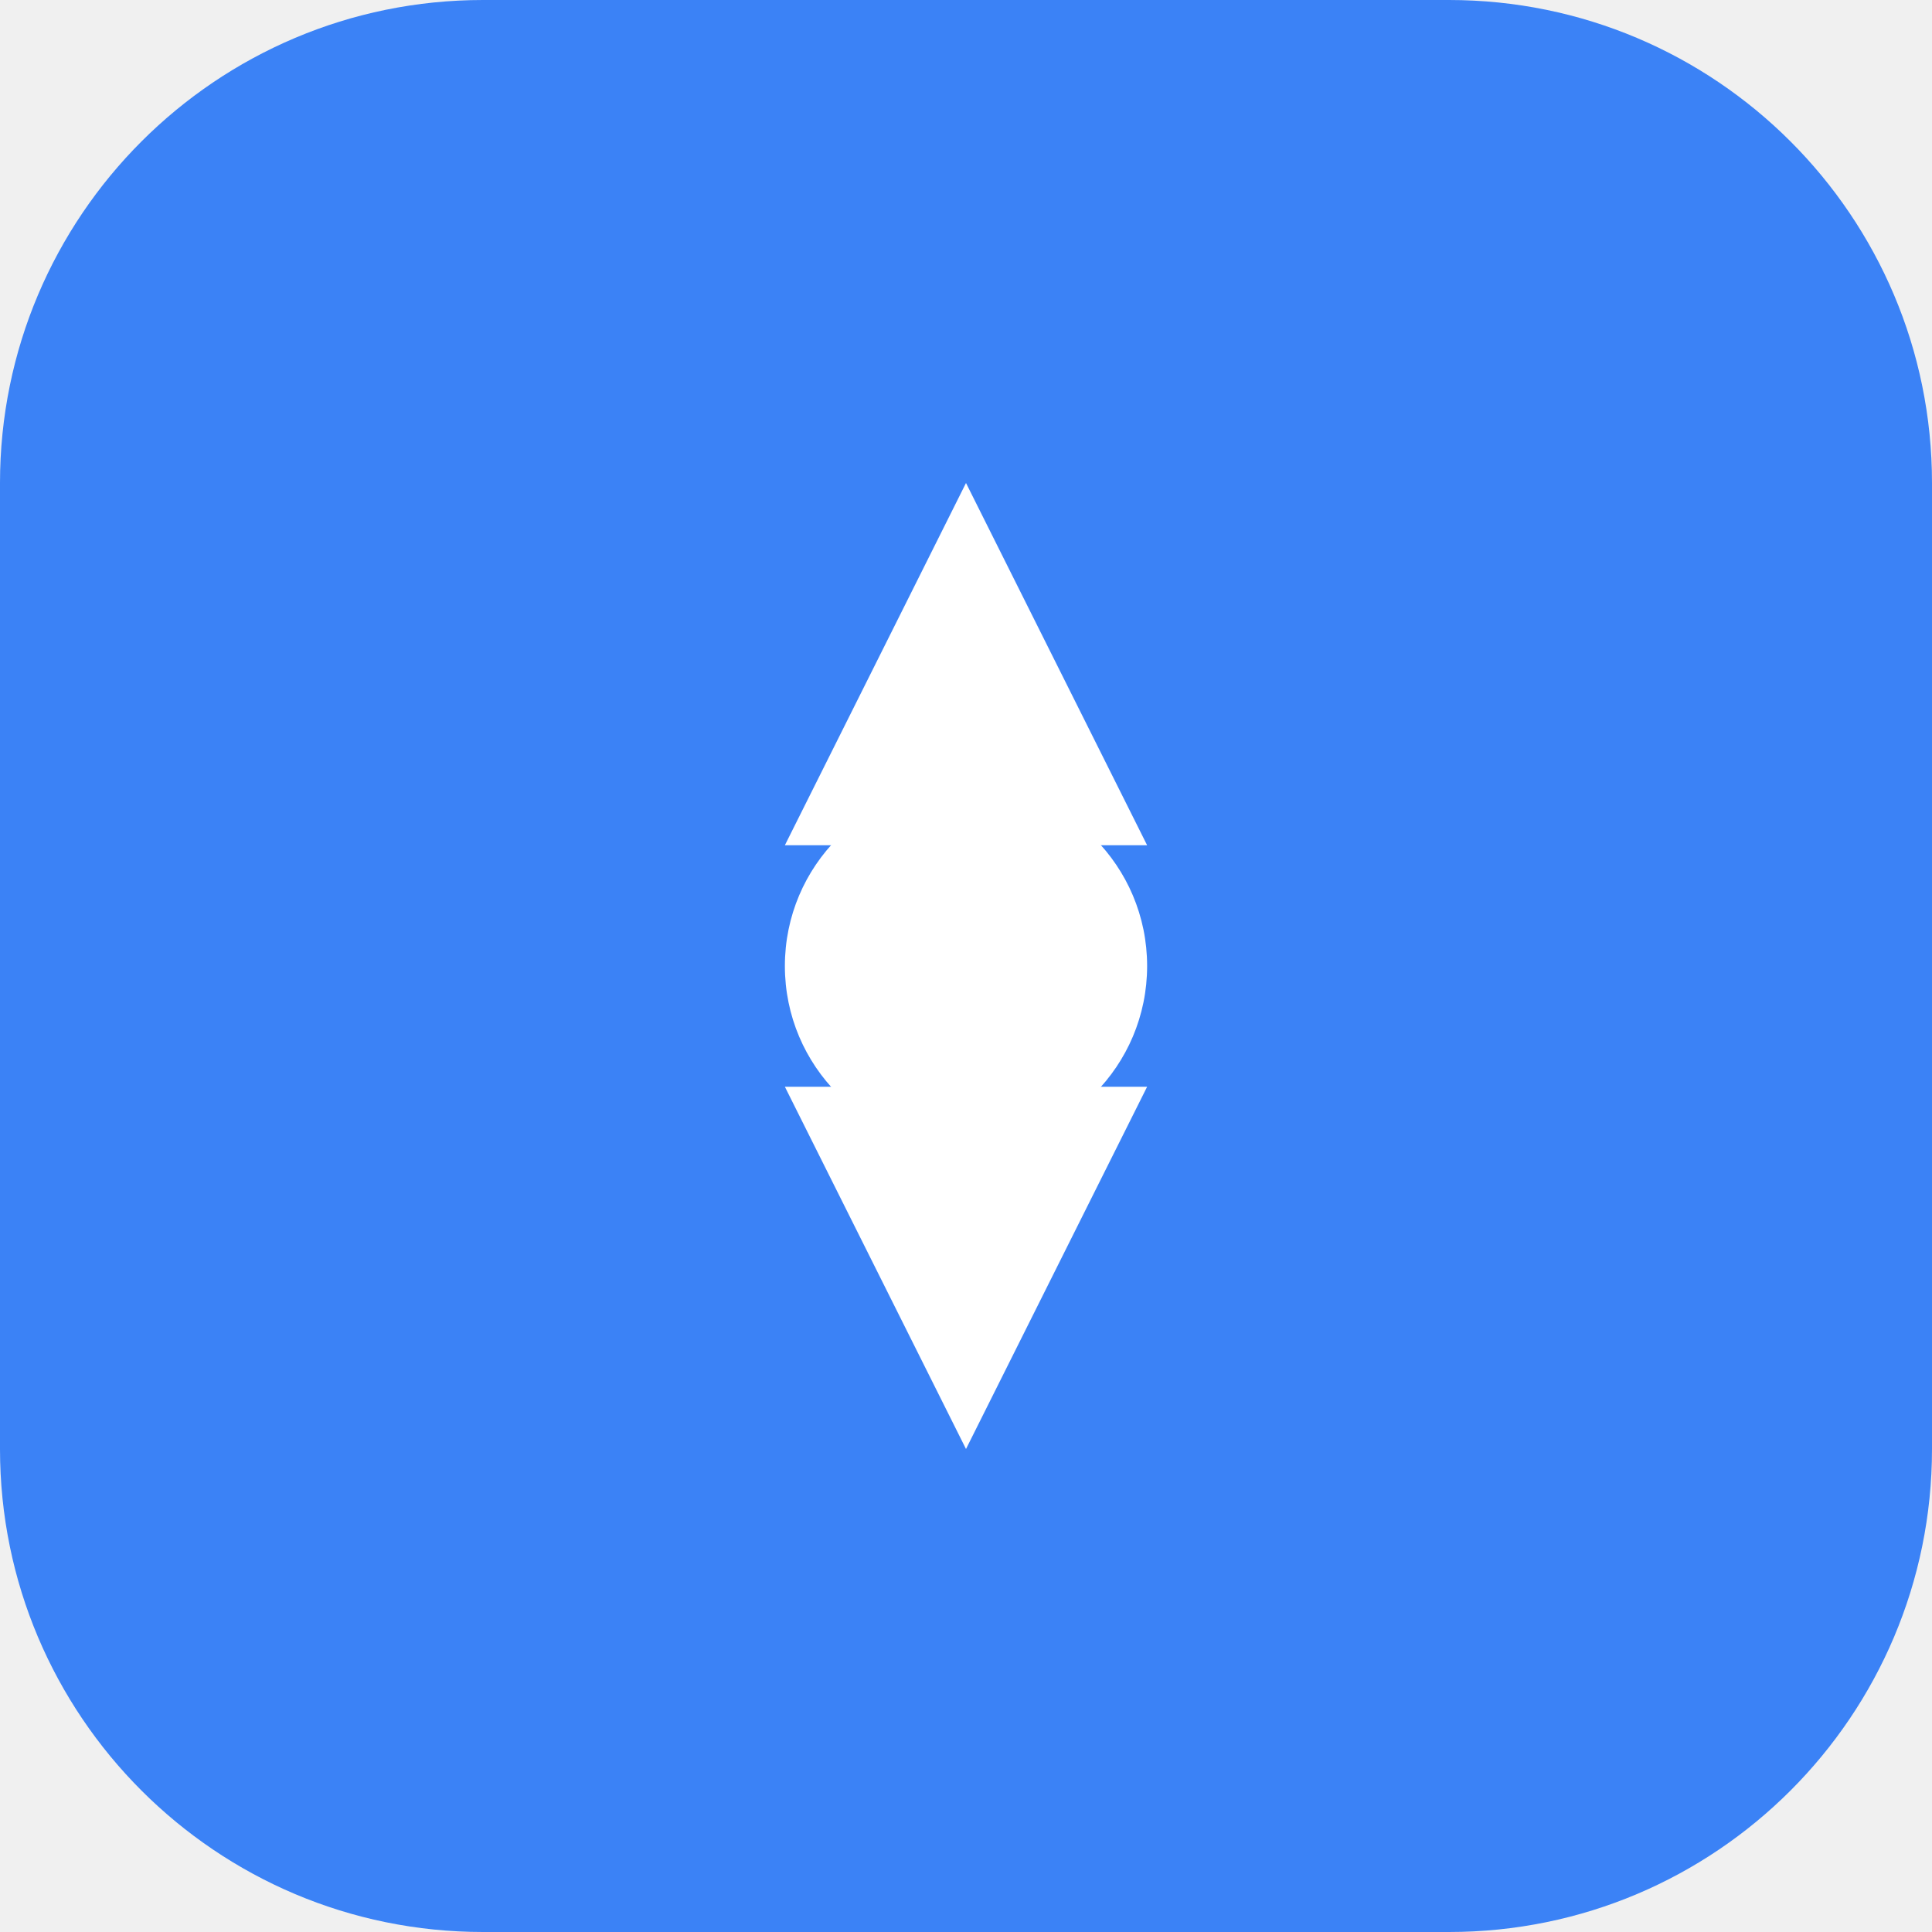
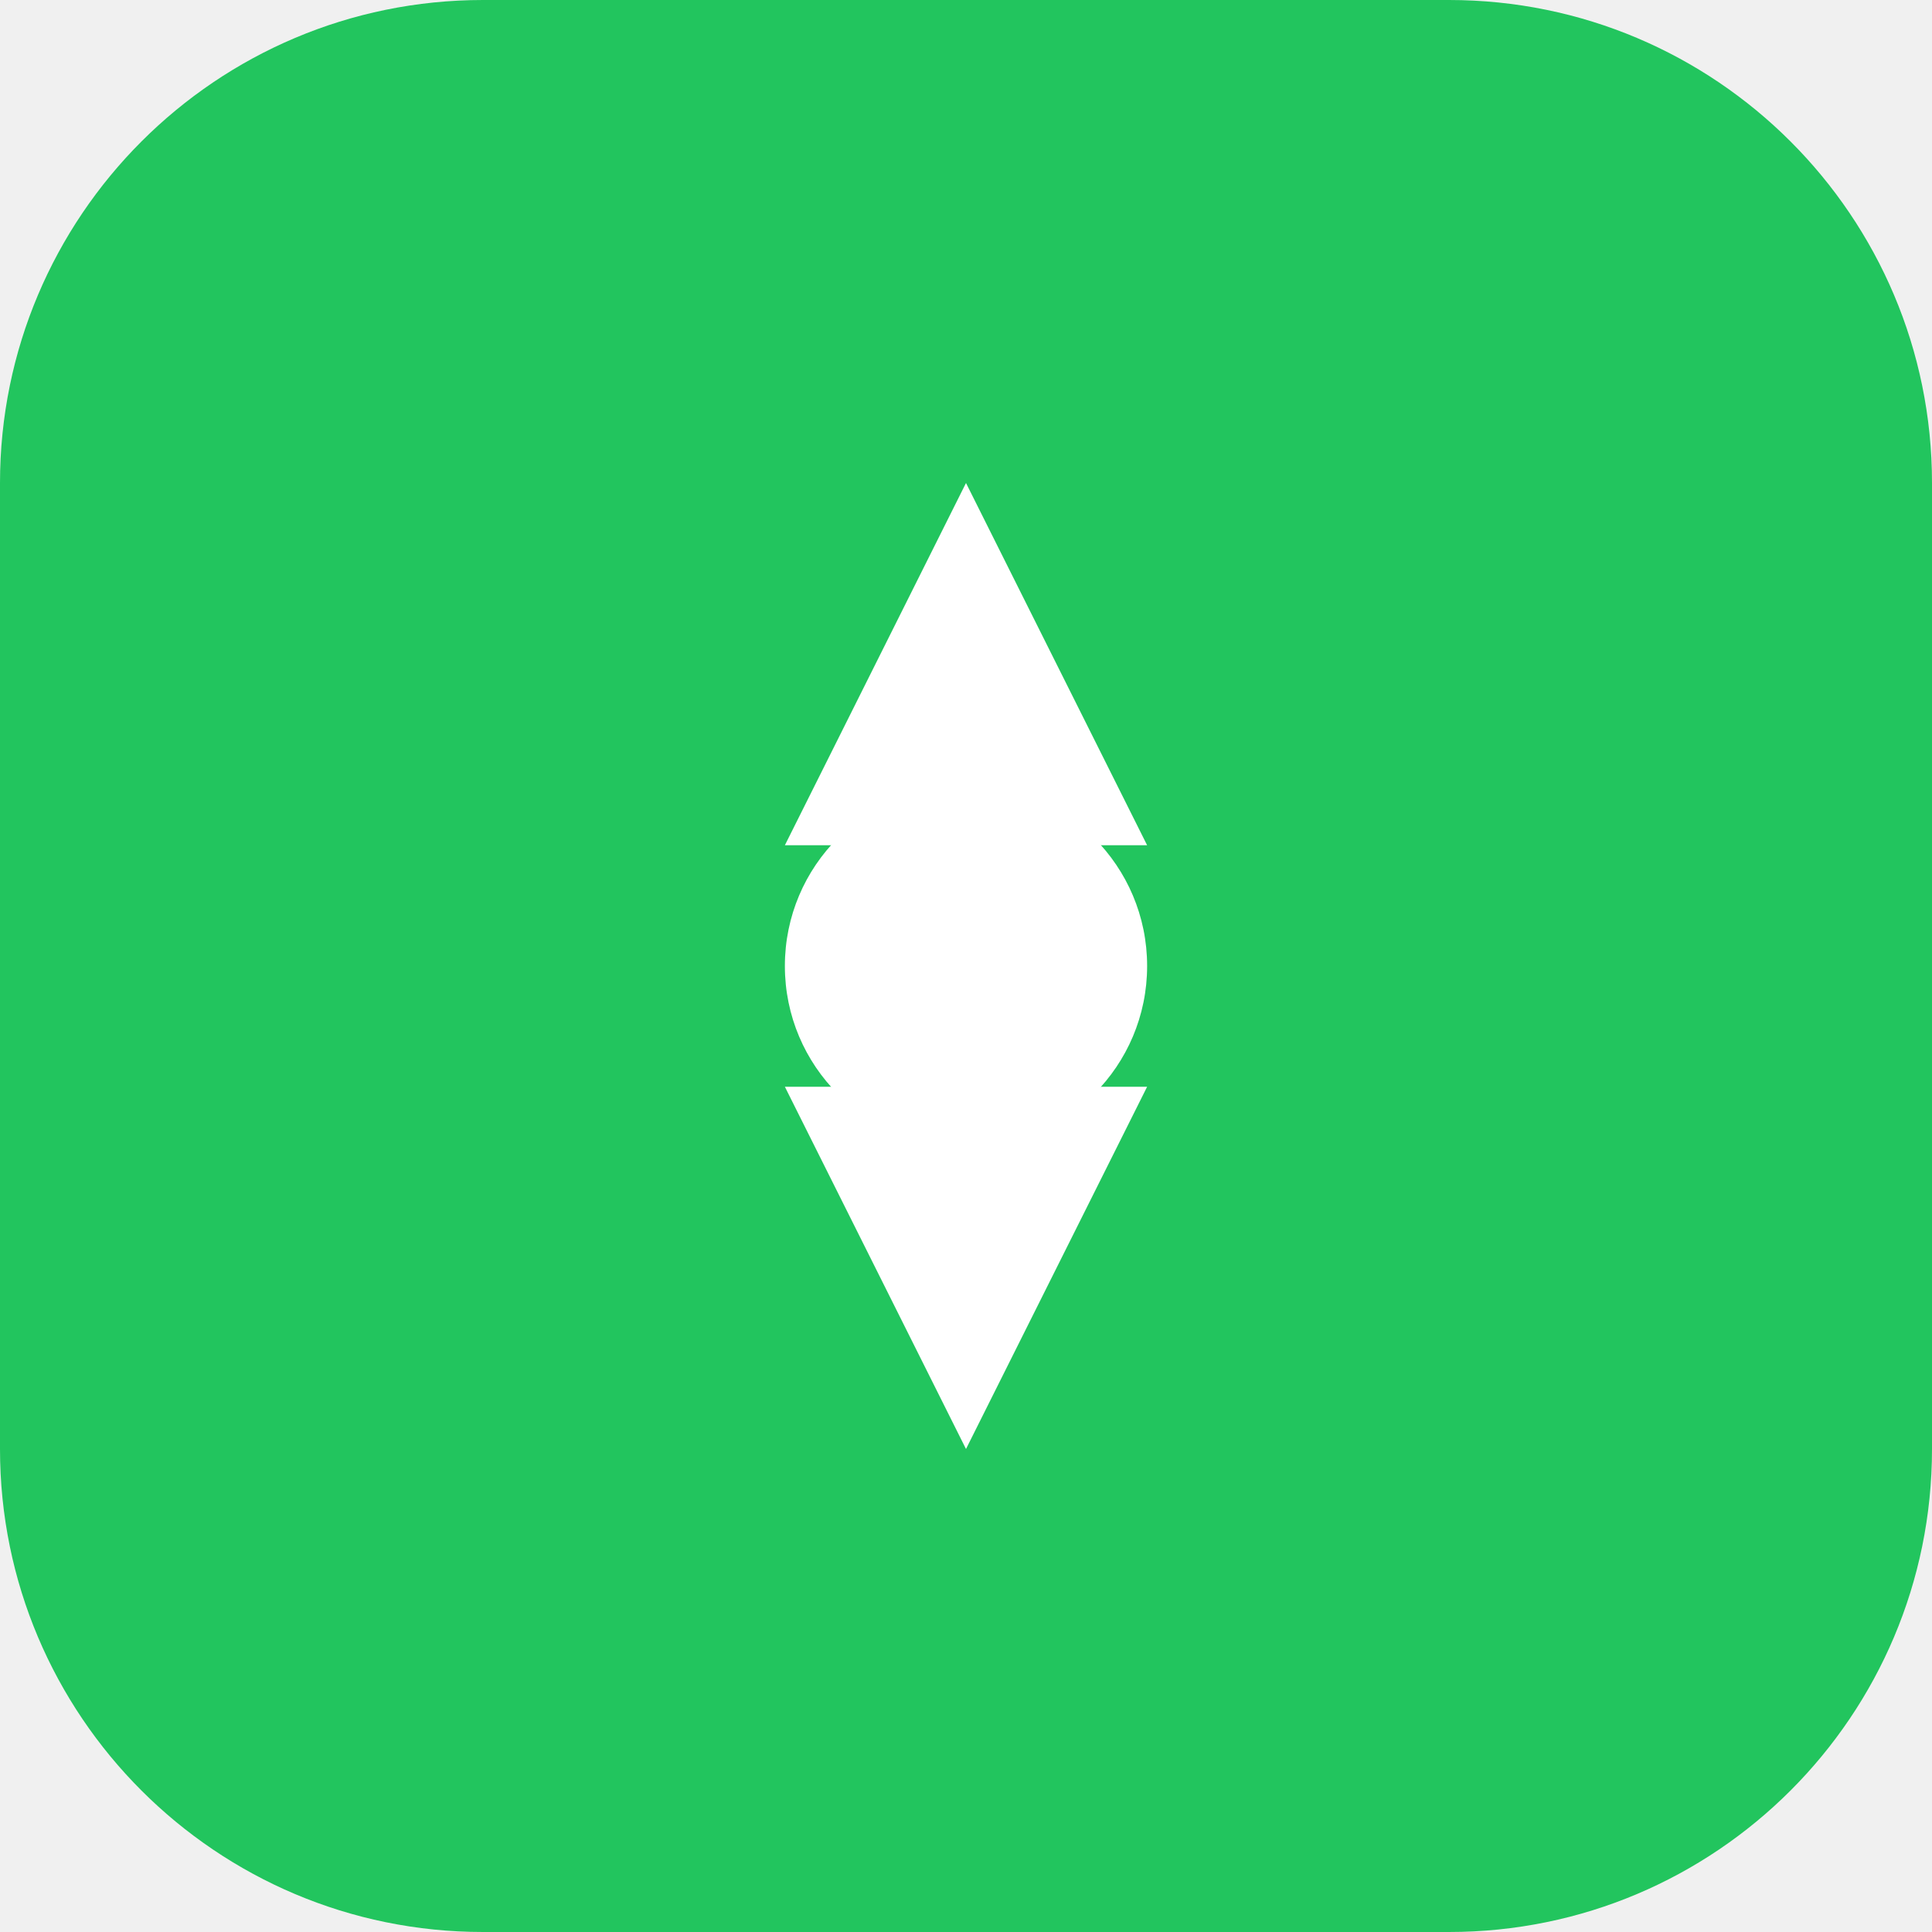
<svg xmlns="http://www.w3.org/2000/svg" width="32" height="32" viewBox="0 0 32 32" fill="none">
-   <rect width="32" height="32" rx="8" fill="#3B82F6" />
+   <rect width="32" height="32" rx="8" fill="#22C55E" />
  <path d="M16 8L19 14H13L16 8Z" fill="white" />
  <path d="M16 24L13 18H19L16 24Z" fill="white" />
  <circle cx="16" cy="16" r="3" fill="white" />
</svg>
